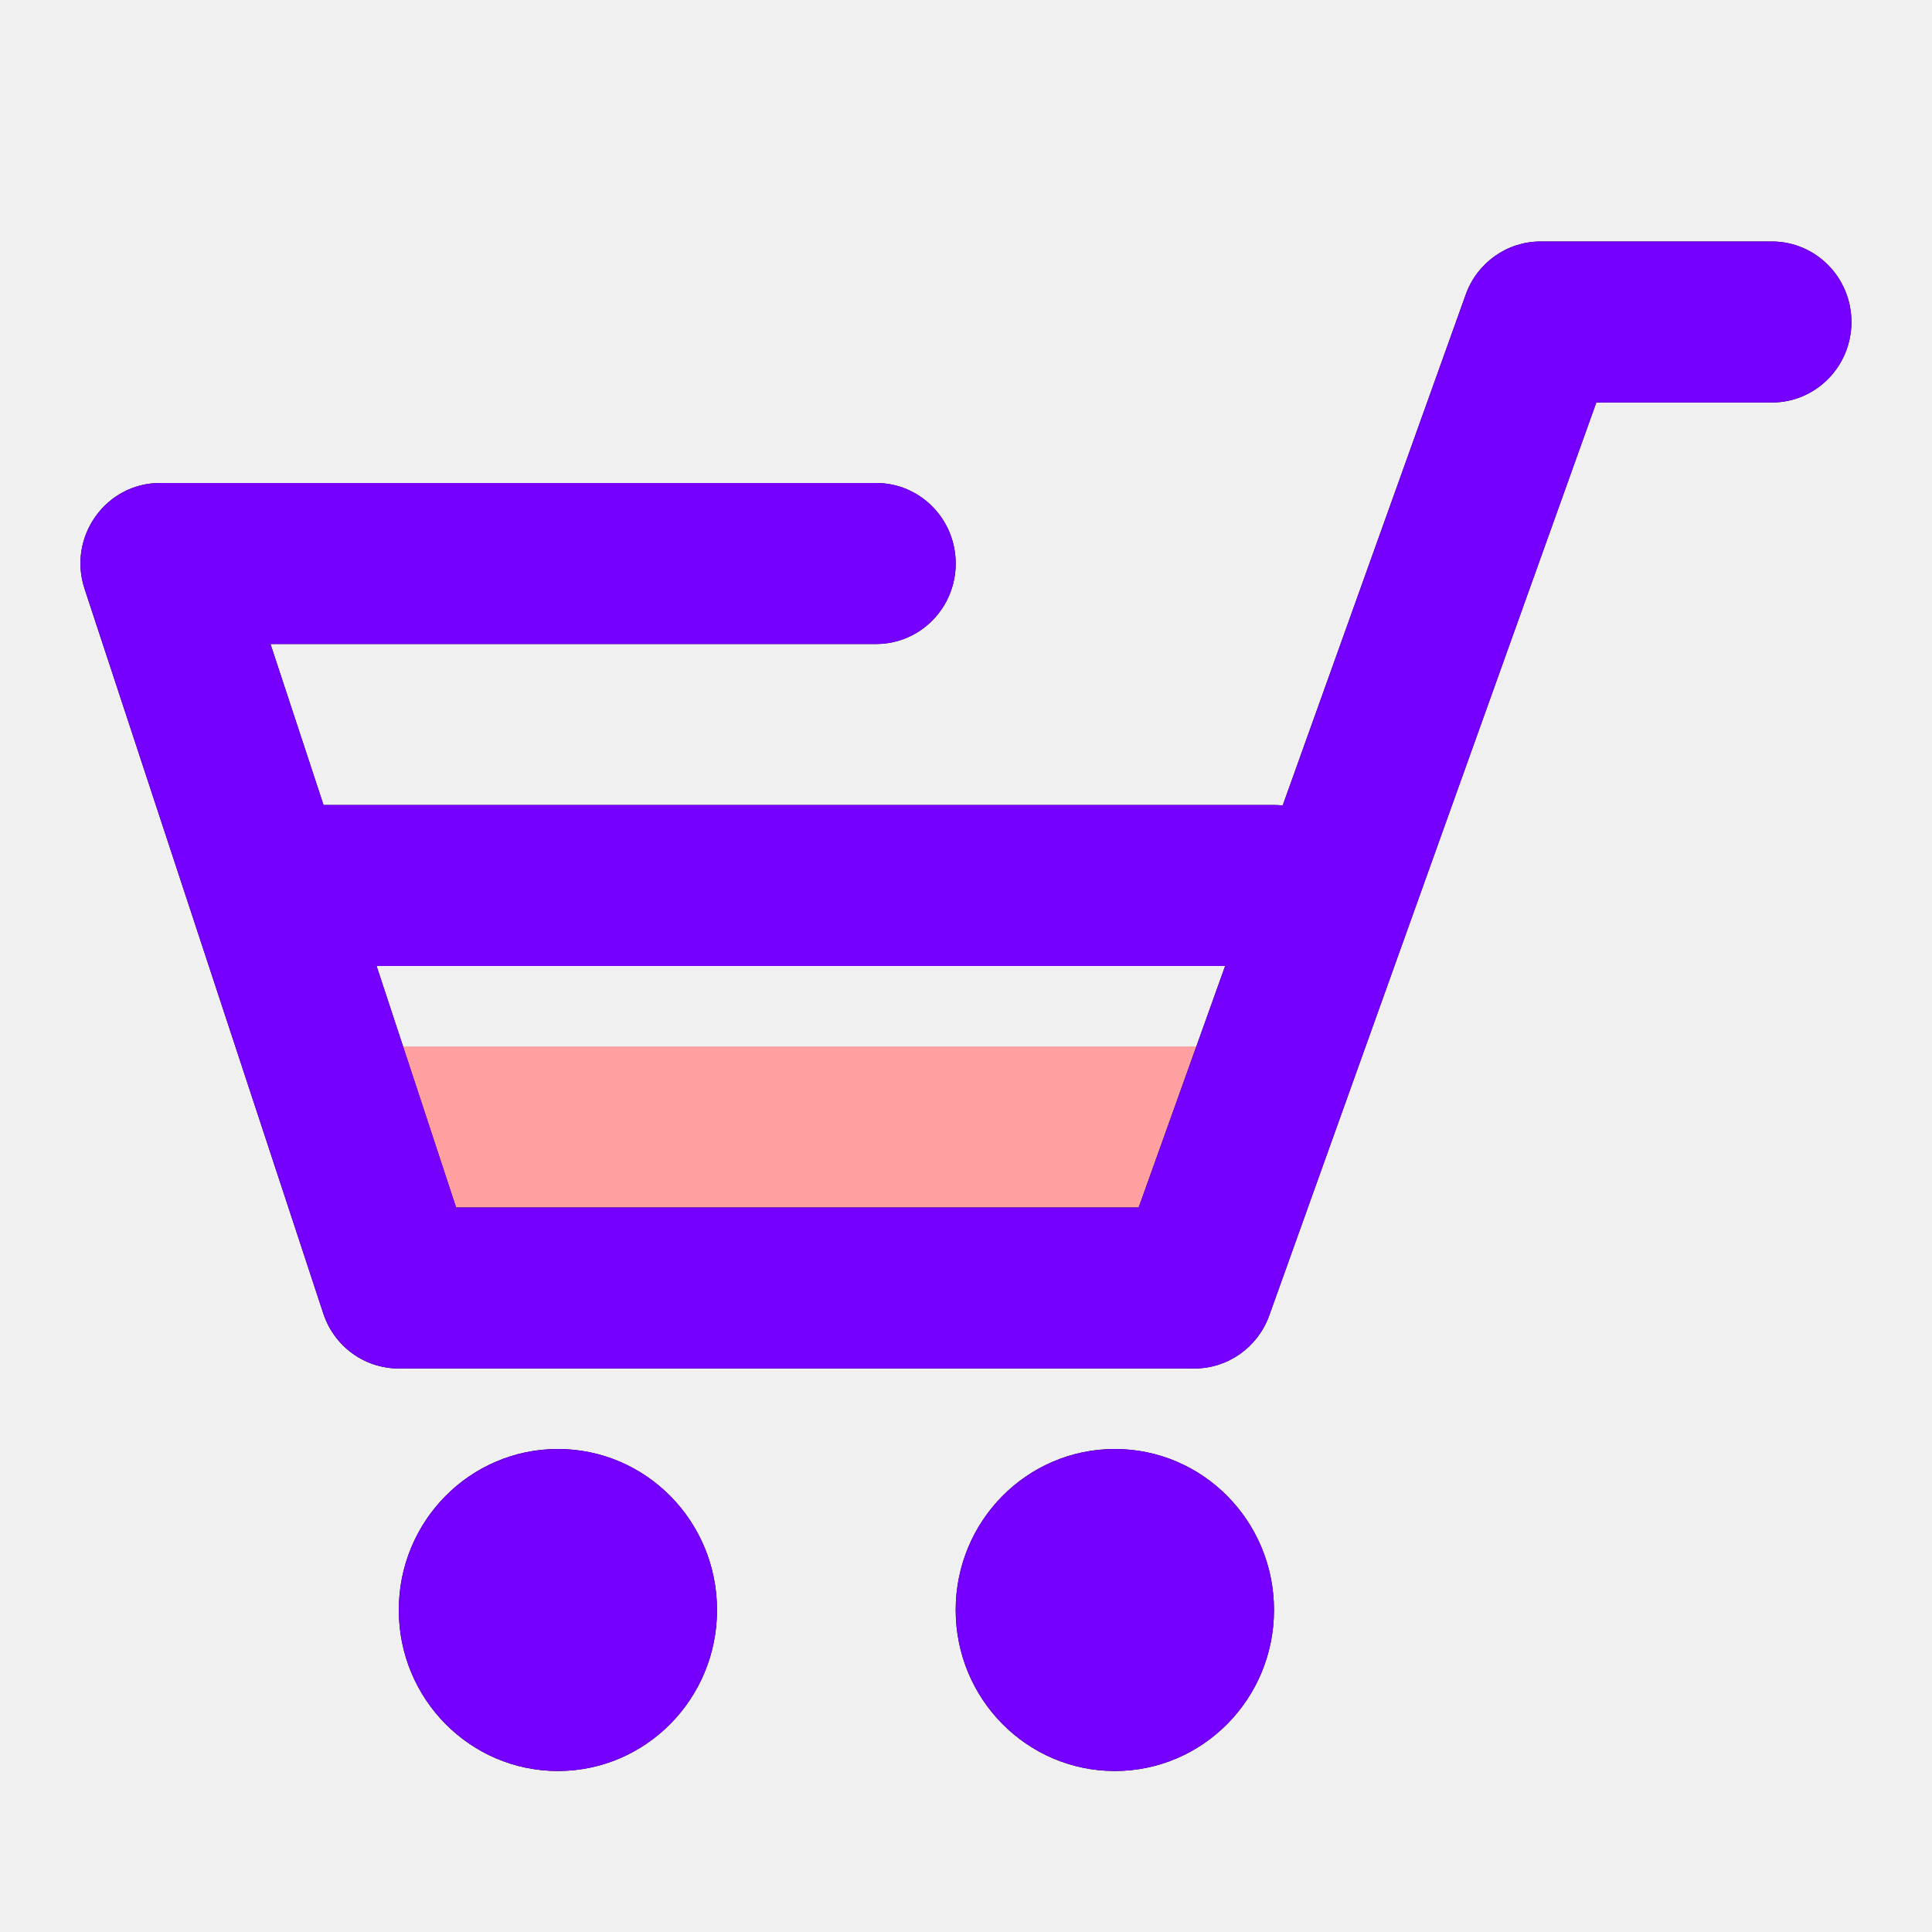
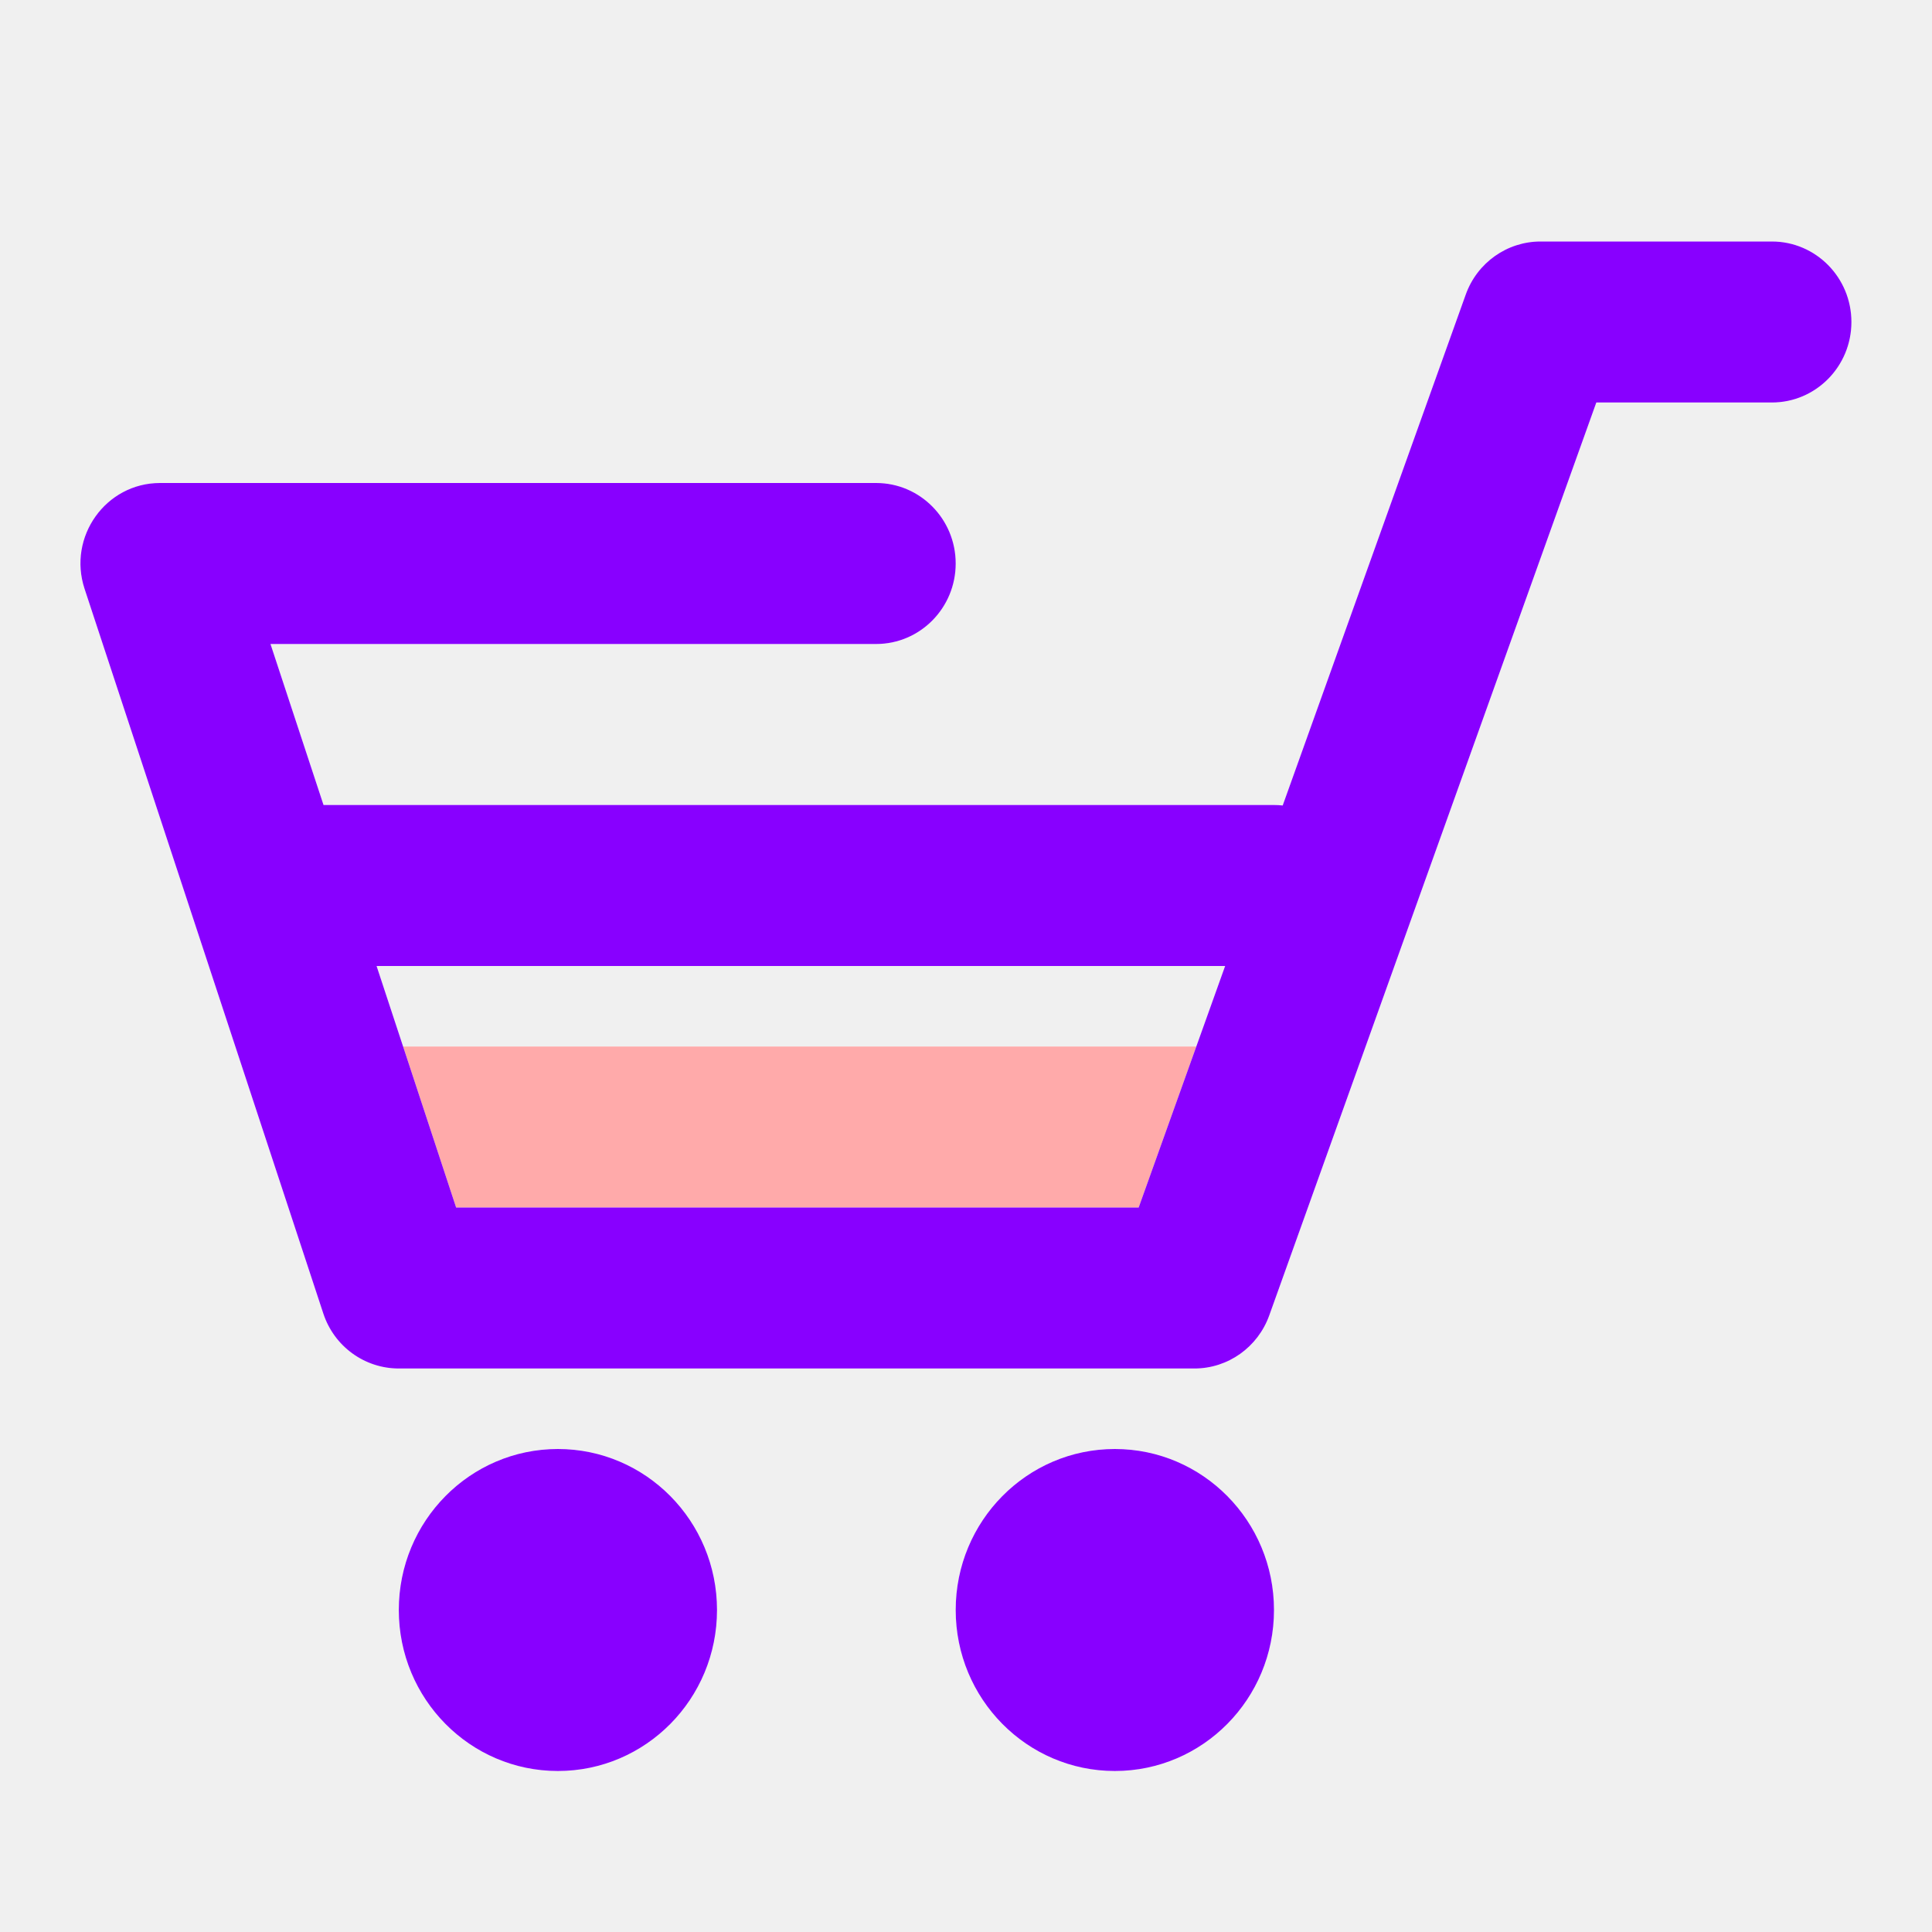
<svg xmlns="http://www.w3.org/2000/svg" xmlns:xlink="http://www.w3.org/1999/xlink" width="800px" height="800px" viewBox="0 0 24 24">
  <defs>
    <polygon id="cart-a" points="0 0 1 3 11 3 12 0" />
    <path id="cart-c" d="M4.019,7 L15.826,7 C15.862,7 15.898,7.002 15.934,7.006 L18.208,0.659 C18.349,0.264 18.721,0 19.137,0 L22.011,0 C22.557,0 22.999,0.448 22.999,1 C22.999,1.552 22.557,2 22.011,2 L19.83,2 L15.767,13.341 C15.625,13.736 15.254,14 14.838,14 L4.954,14 C4.528,14 4.15,13.725 4.016,13.316 L1.051,4.316 C0.837,3.669 1.314,3 1.988,3 L10.884,3 C11.43,3 11.872,3.448 11.872,4 C11.872,4.552 11.43,5 10.884,5 L3.36,5 L4.019,7 Z M4.678,9 L5.666,12 L14.145,12 L15.219,9 L4.678,9 Z M6.93,19 C5.839,19 4.954,18.105 4.954,17 C4.954,15.895 5.839,15 6.93,15 C8.022,15 8.907,15.895 8.907,17 C8.907,18.105 8.022,19 6.93,19 Z M13.849,19 C12.757,19 11.872,18.105 11.872,17 C11.872,15.895 12.757,15 13.849,15 C14.941,15 15.826,15.895 15.826,17 C15.826,18.105 14.941,19 13.849,19 Z" />
  </defs>
  <g fill="none" fill-rule="evenodd" transform="translate(0 3)">
    <g transform="translate(4 10)">
-       <mask id="cart-b" fill="#ffffff">
+       <mask id="cart-b" fill="#FFF">
        <use xlink:href="#cart-a" />
      </mask>
-       <use fill="#D8D8D8" xlink:href="#cart-a" />
-       <g fill="#FFA0A0" mask="url(#cart-b)">
+       <use fill="#FFF" xlink:href="#cart-a" />
+       <g fill="#FAA" mask="url(#cart-b)">
        <rect width="24" height="24" transform="translate(-4 -13)" />
      </g>
    </g>
    <mask id="cart-d" fill="#ffffff">
      <use xlink:href="#cart-c" />
    </mask>
-     <use fill="#000000" fill-rule="nonzero" xlink:href="#cart-c" />
-     <g fill="#7600FF" mask="url(#cart-d)">
+     <use fill="#FFF" fill-rule="nonzero" xlink:href="#cart-c" />
+     <g fill="#80F" mask="url(#cart-d)">
      <rect width="24" height="24" transform="translate(0 -3)" />
    </g>
  </g>
</svg>
